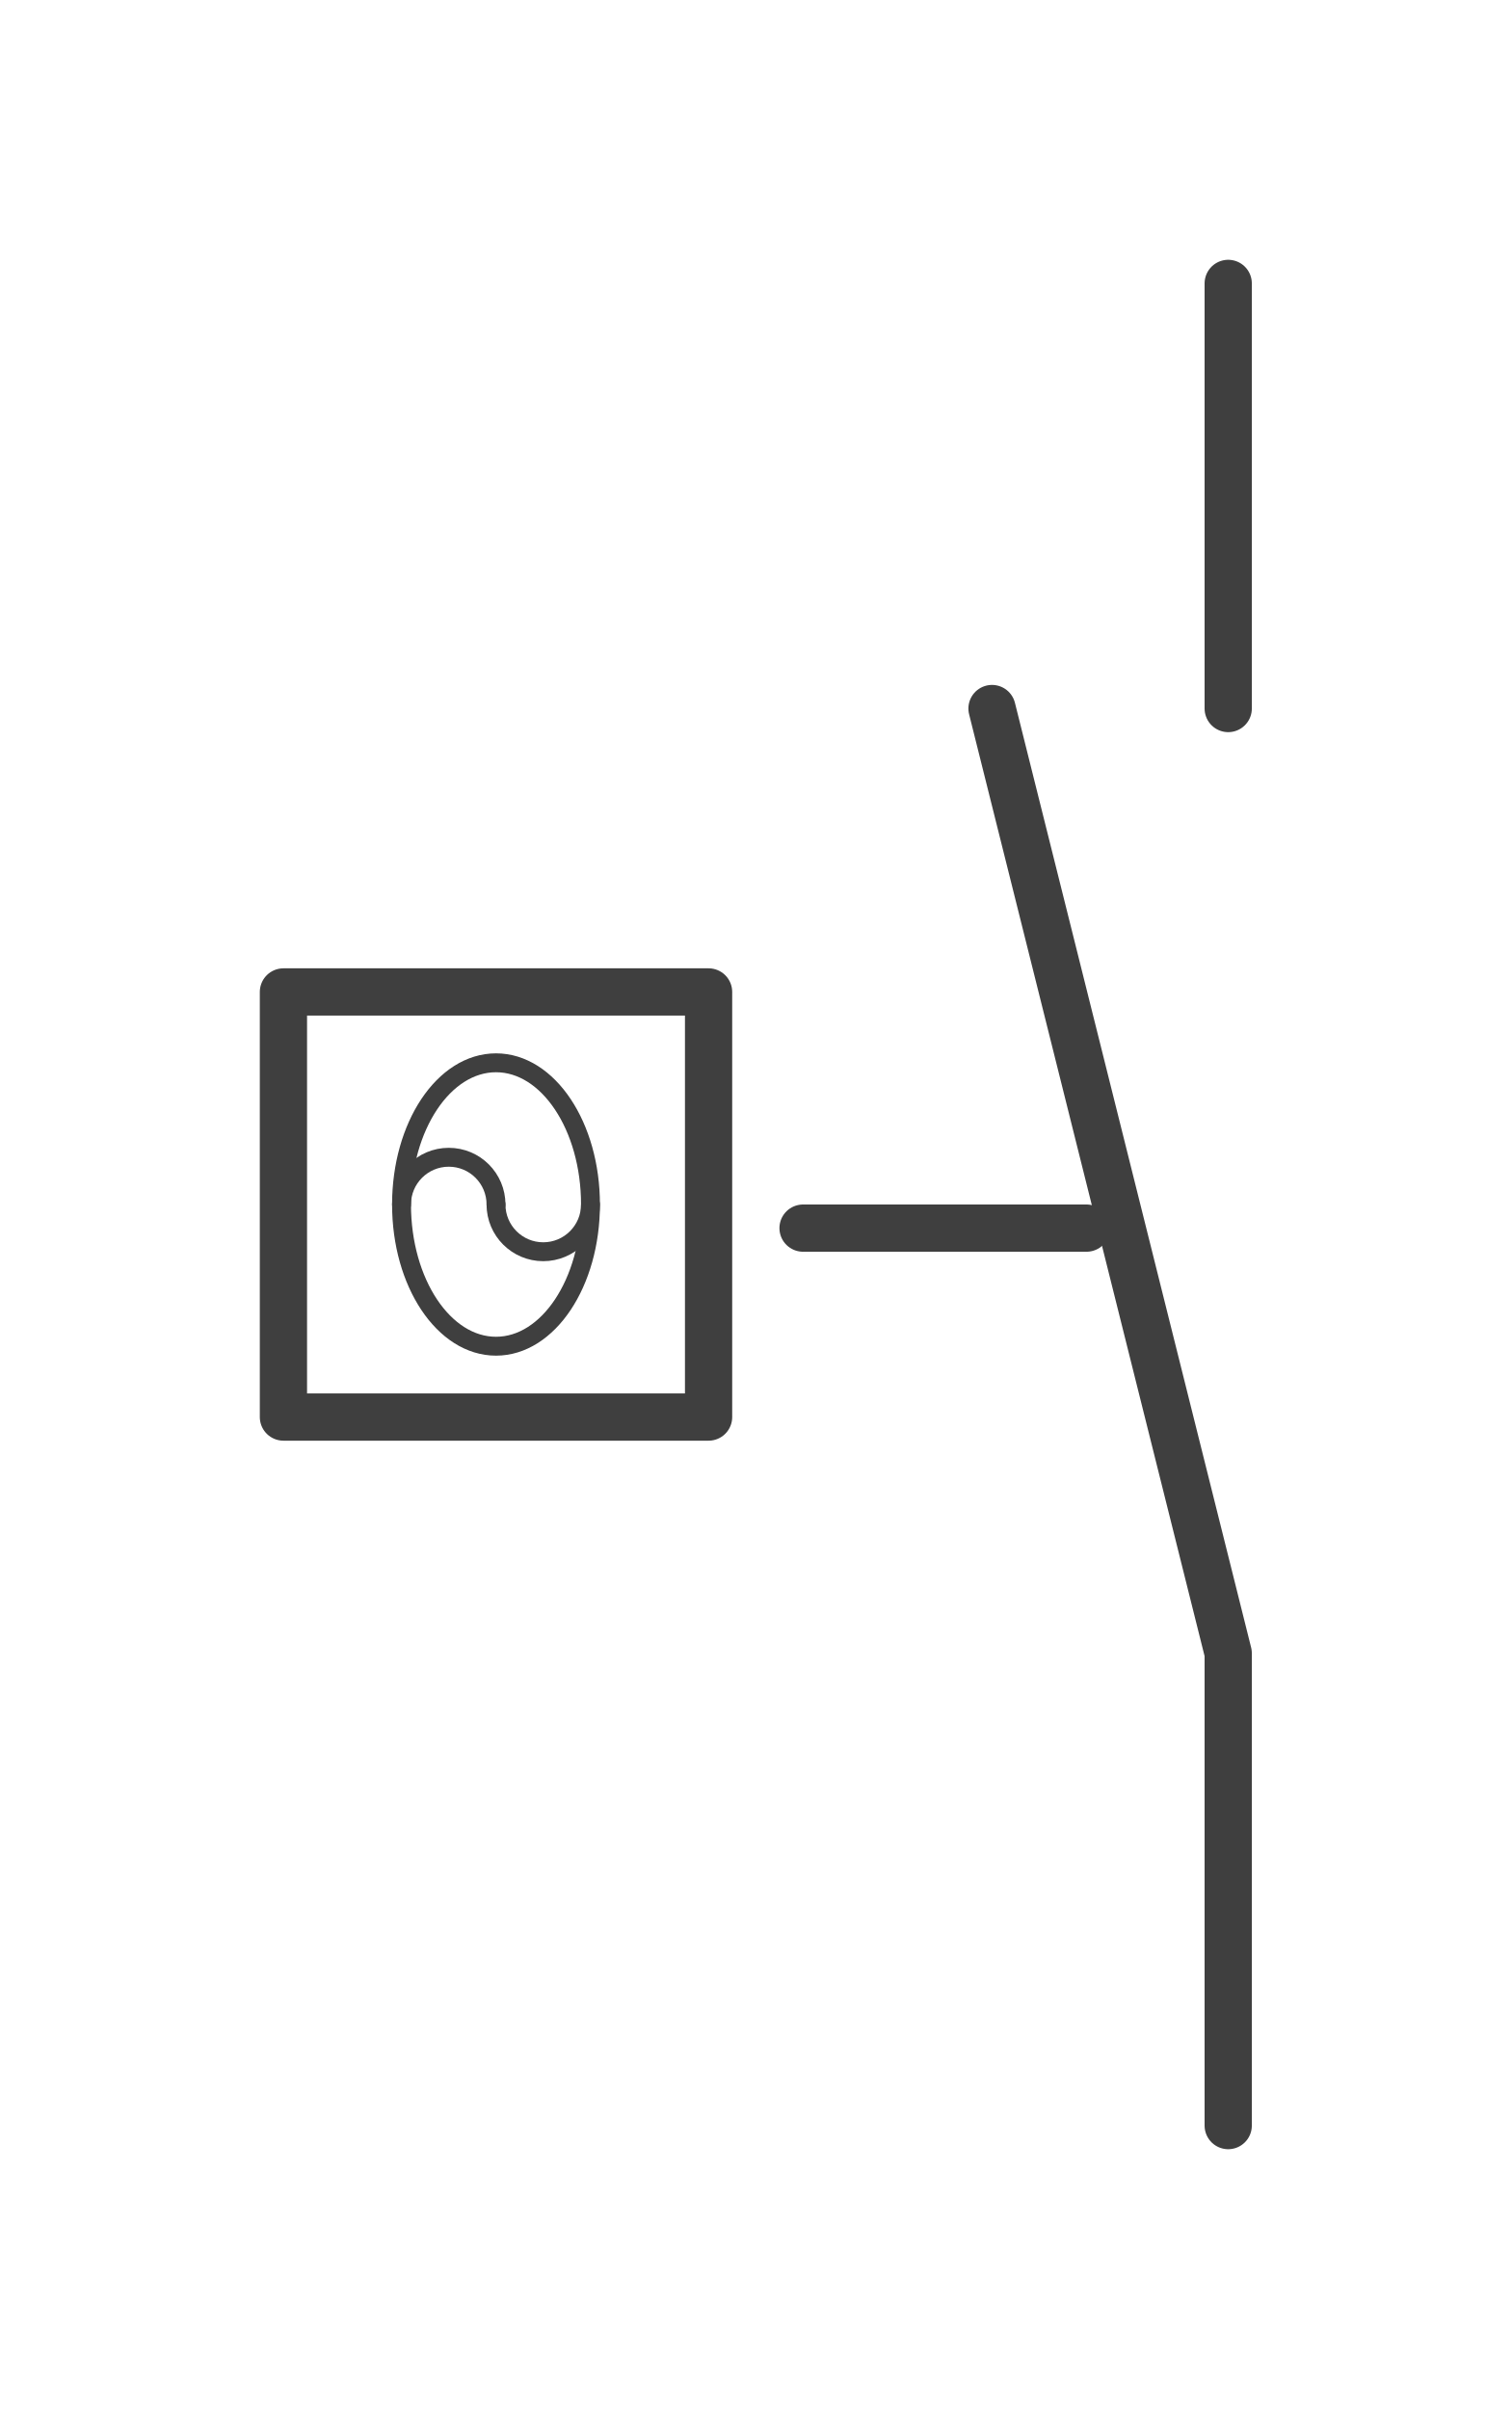
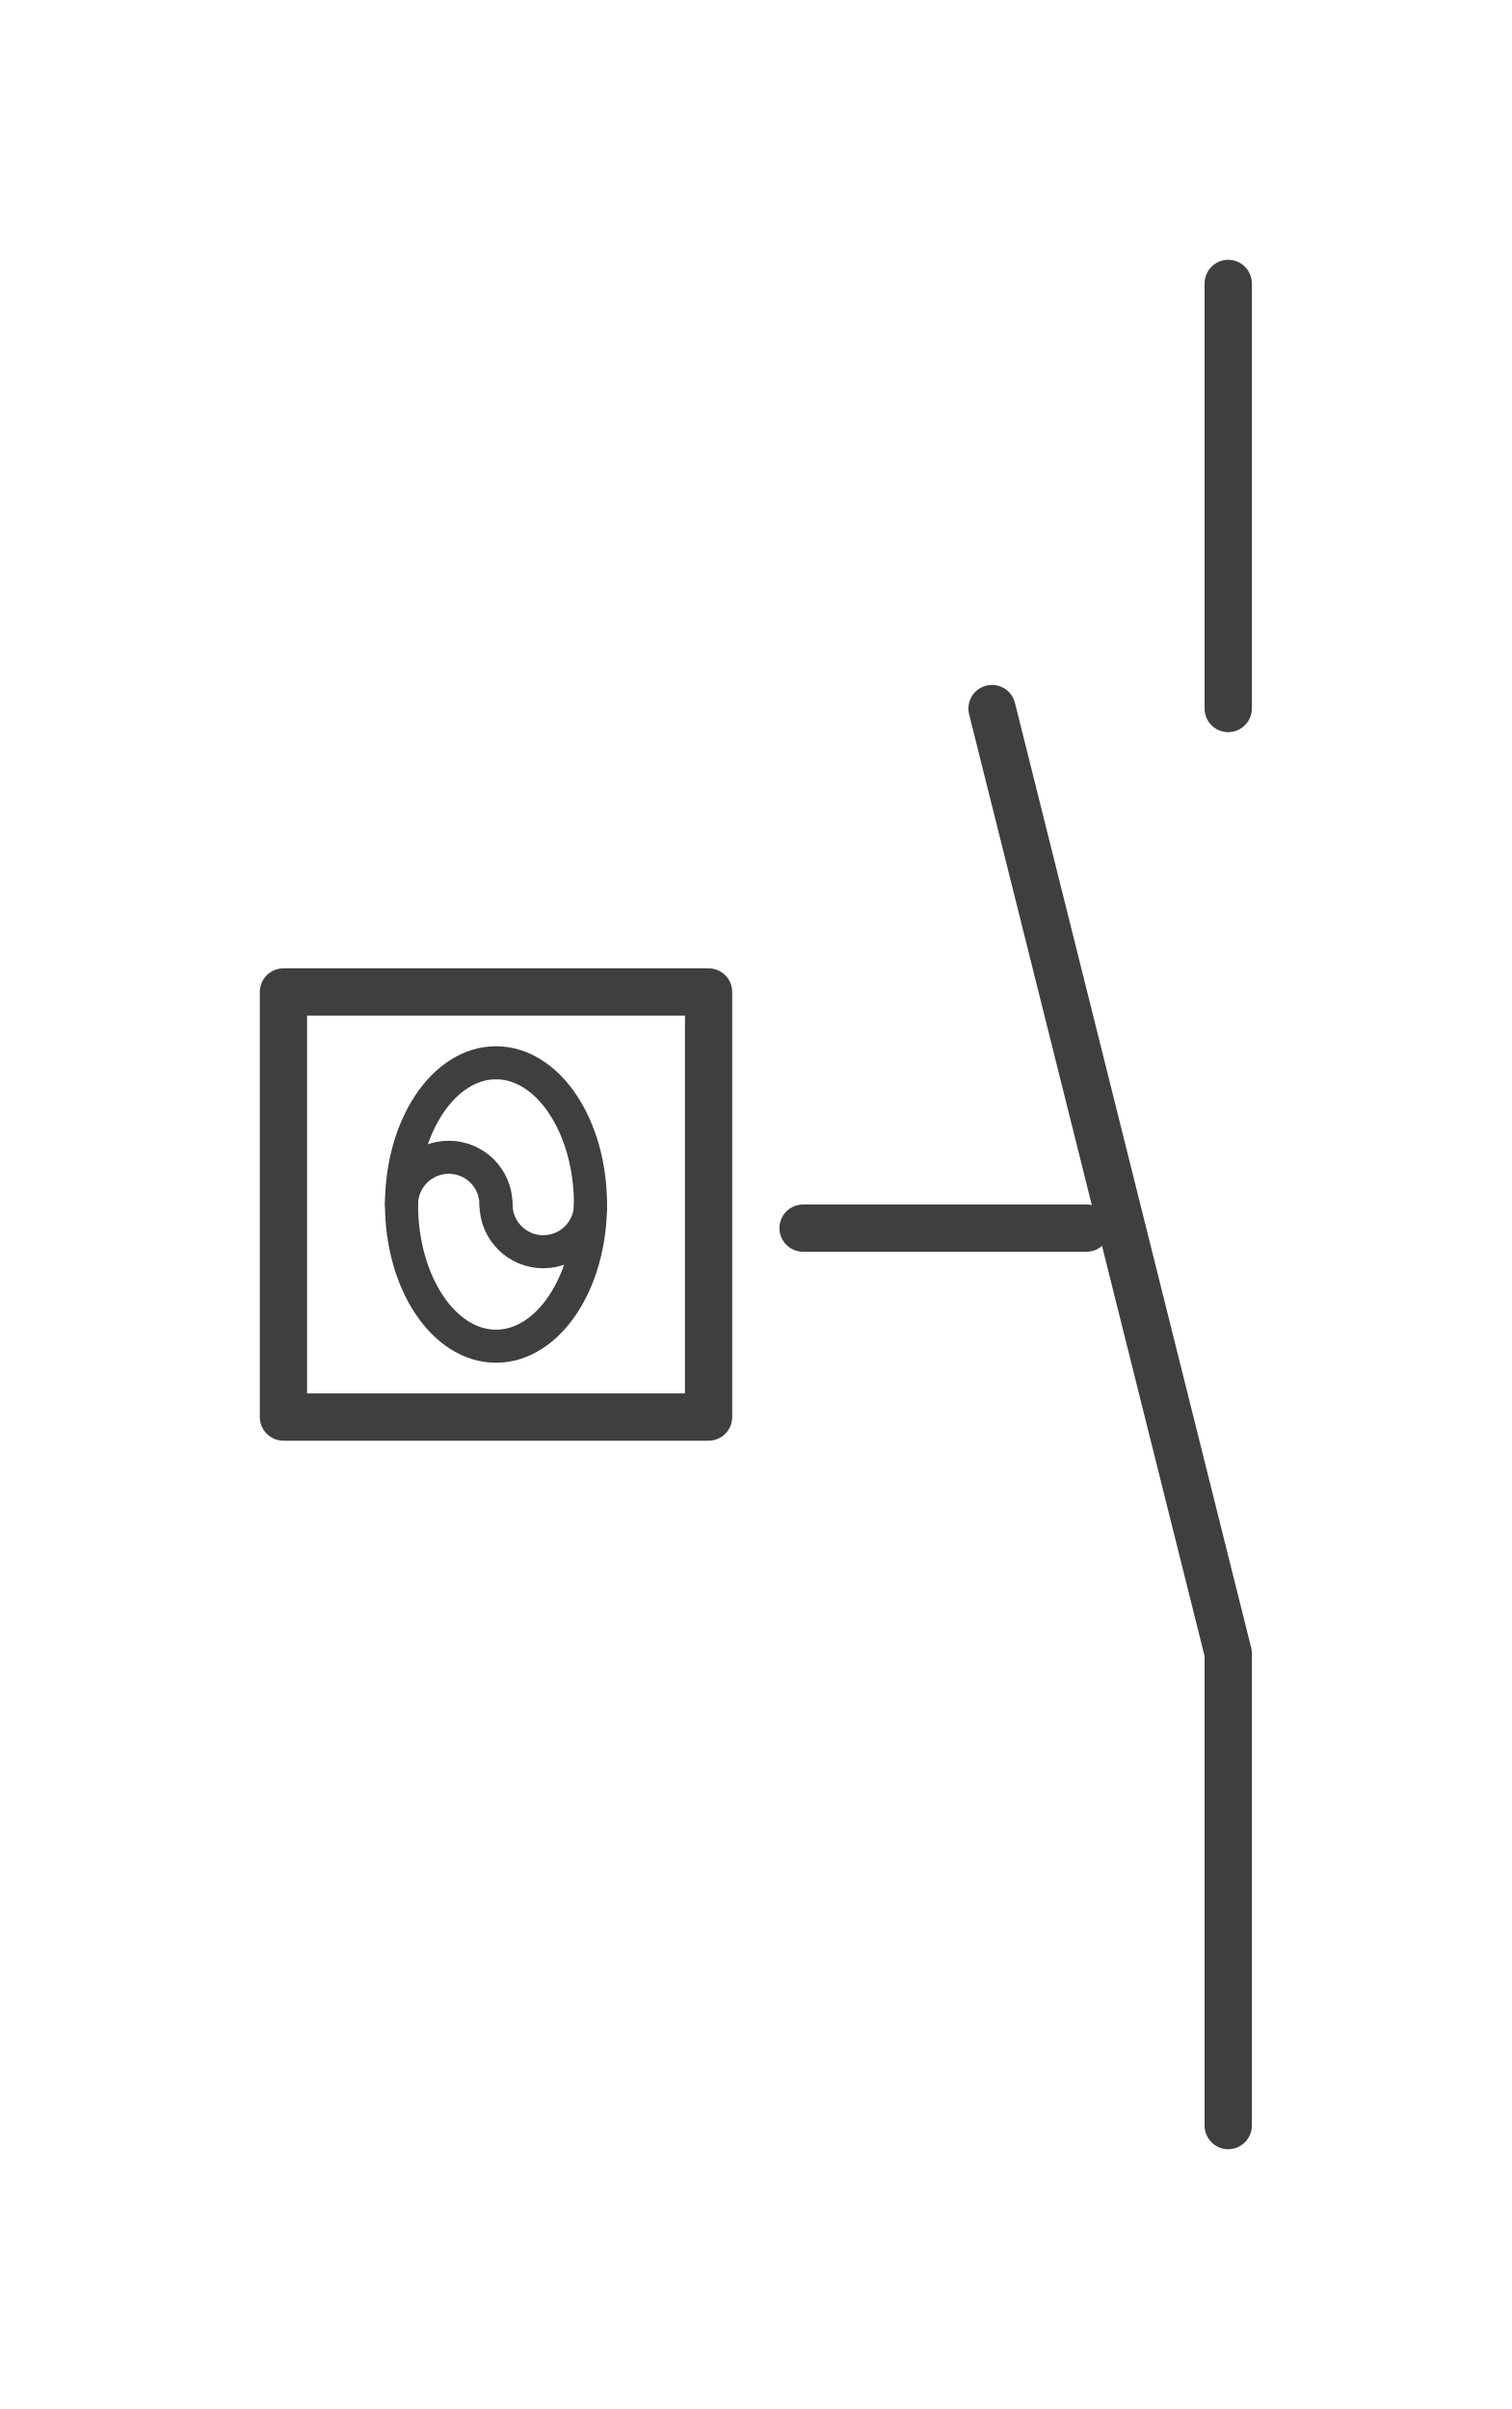
<svg xmlns="http://www.w3.org/2000/svg" viewBox="-26.0 -26.0 32.0 51.0" width="69">
  <style>
    g.sym { stroke:#3f3f3f; fill:none; stroke-linecap:round; stroke-linejoin:round }
    g.sym text { stroke:none; fill:#3f3f3f }
    @media (prefers-color-scheme: dark) {
      g.sym { stroke:#c9c9c9 }
      g.sym text { fill:#c9c9c9 }
    }
  </style>
  <g class="sym">
    <rect x="-20.0" y="-5.0" width="9.0" height="9.0" stroke-width="1.0" />
-     <ellipse cx="-15.5" cy="-0.5" rx="2.0" ry="3.0" stroke-width="0.4" />
-     <path d="M -15.50 -0.50 A 1.00 1.00 0 0 0 -13.50 -0.50" stroke-width="0.4" />
-     <path d="M -15.50 -0.50 A 1.00 1.00 0 0 0 -17.50 -0.50" stroke-width="0.4" />
+     <ellipse cx="-15.5" cy="-0.5" rx="2.0" ry="3.0" stroke-width="0.7" />
+     <path d="M -15.50 -0.50 A 1.00 1.00 0 0 0 -13.50 -0.50" stroke-width="0.7" />
+     <path d="M -15.50 -0.50 A 1.00 1.00 0 0 0 -17.50 -0.50" stroke-width="0.7" />
    <line x1="-3.0" y1="0.0" x2="-11.0" y2="0.0" stroke-width="1.0" stroke-dasharray="6 4" />
    <polyline points="-5.0,-11.0 0.0,9.0 0.0,19.0" stroke-width="1.0" />
    <line x1="0.0" y1="-20.0" x2="0.0" y2="-11.0" stroke-width="1.0" />
  </g>
</svg>
